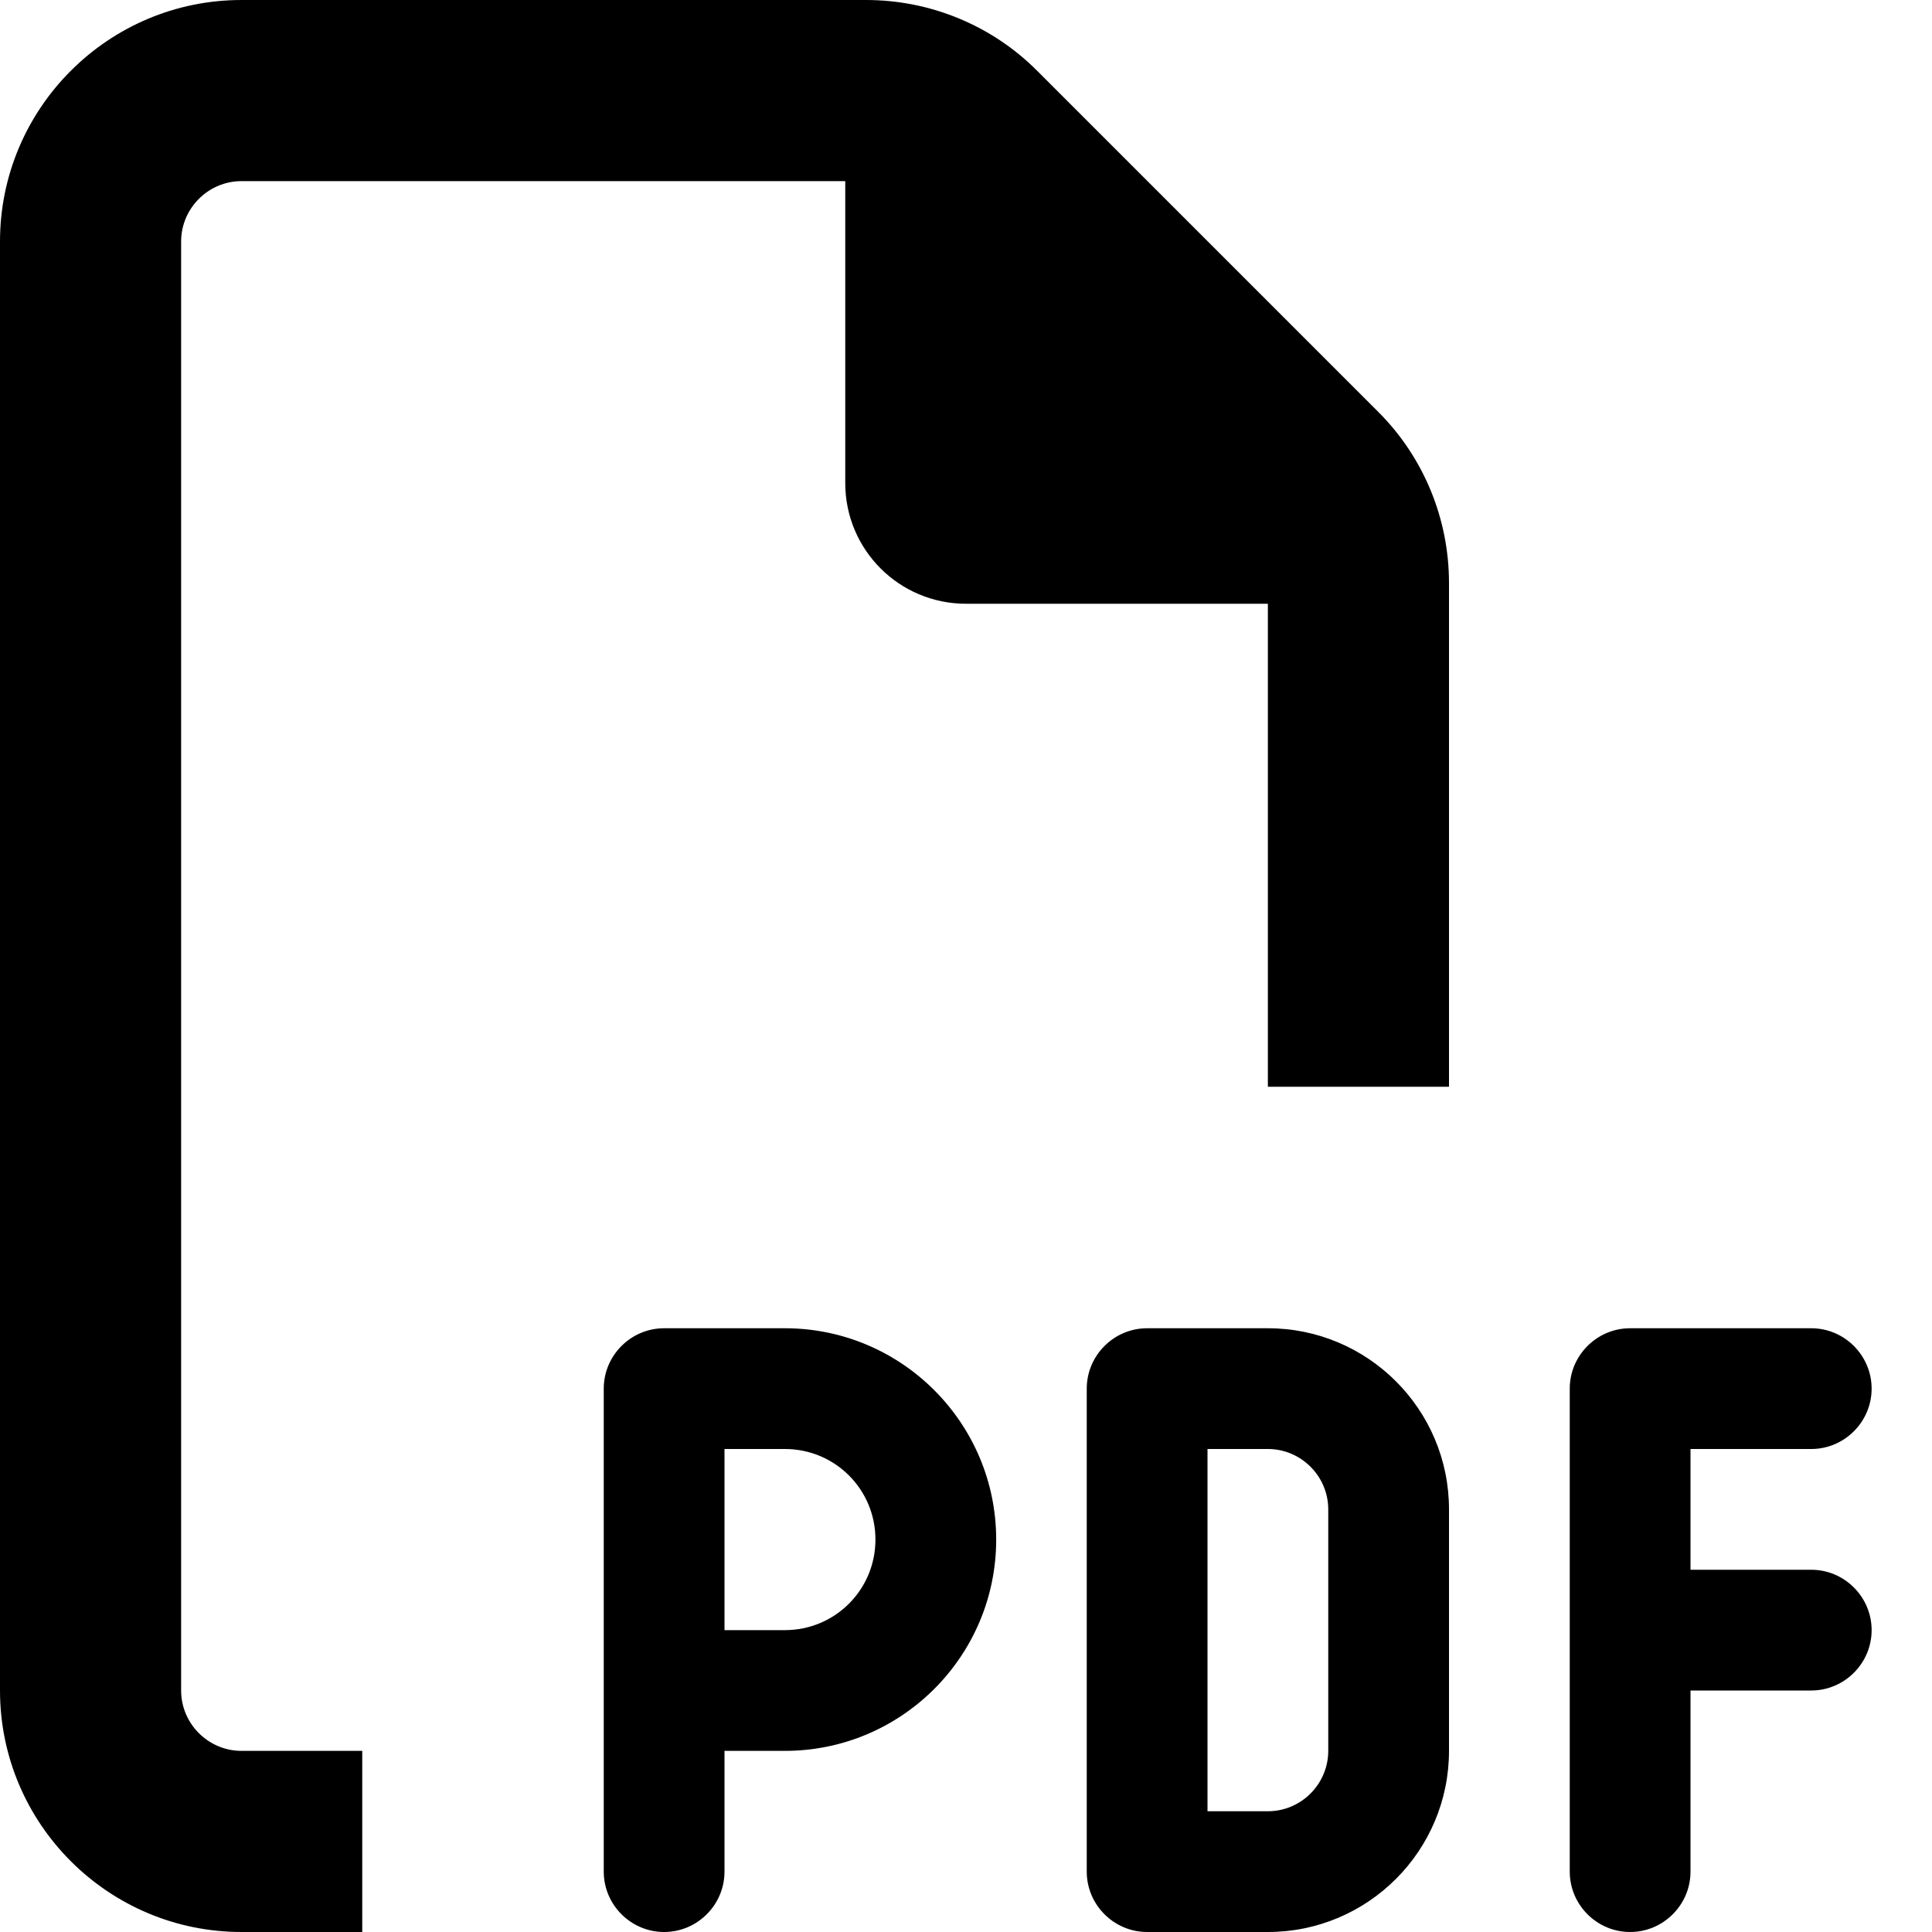
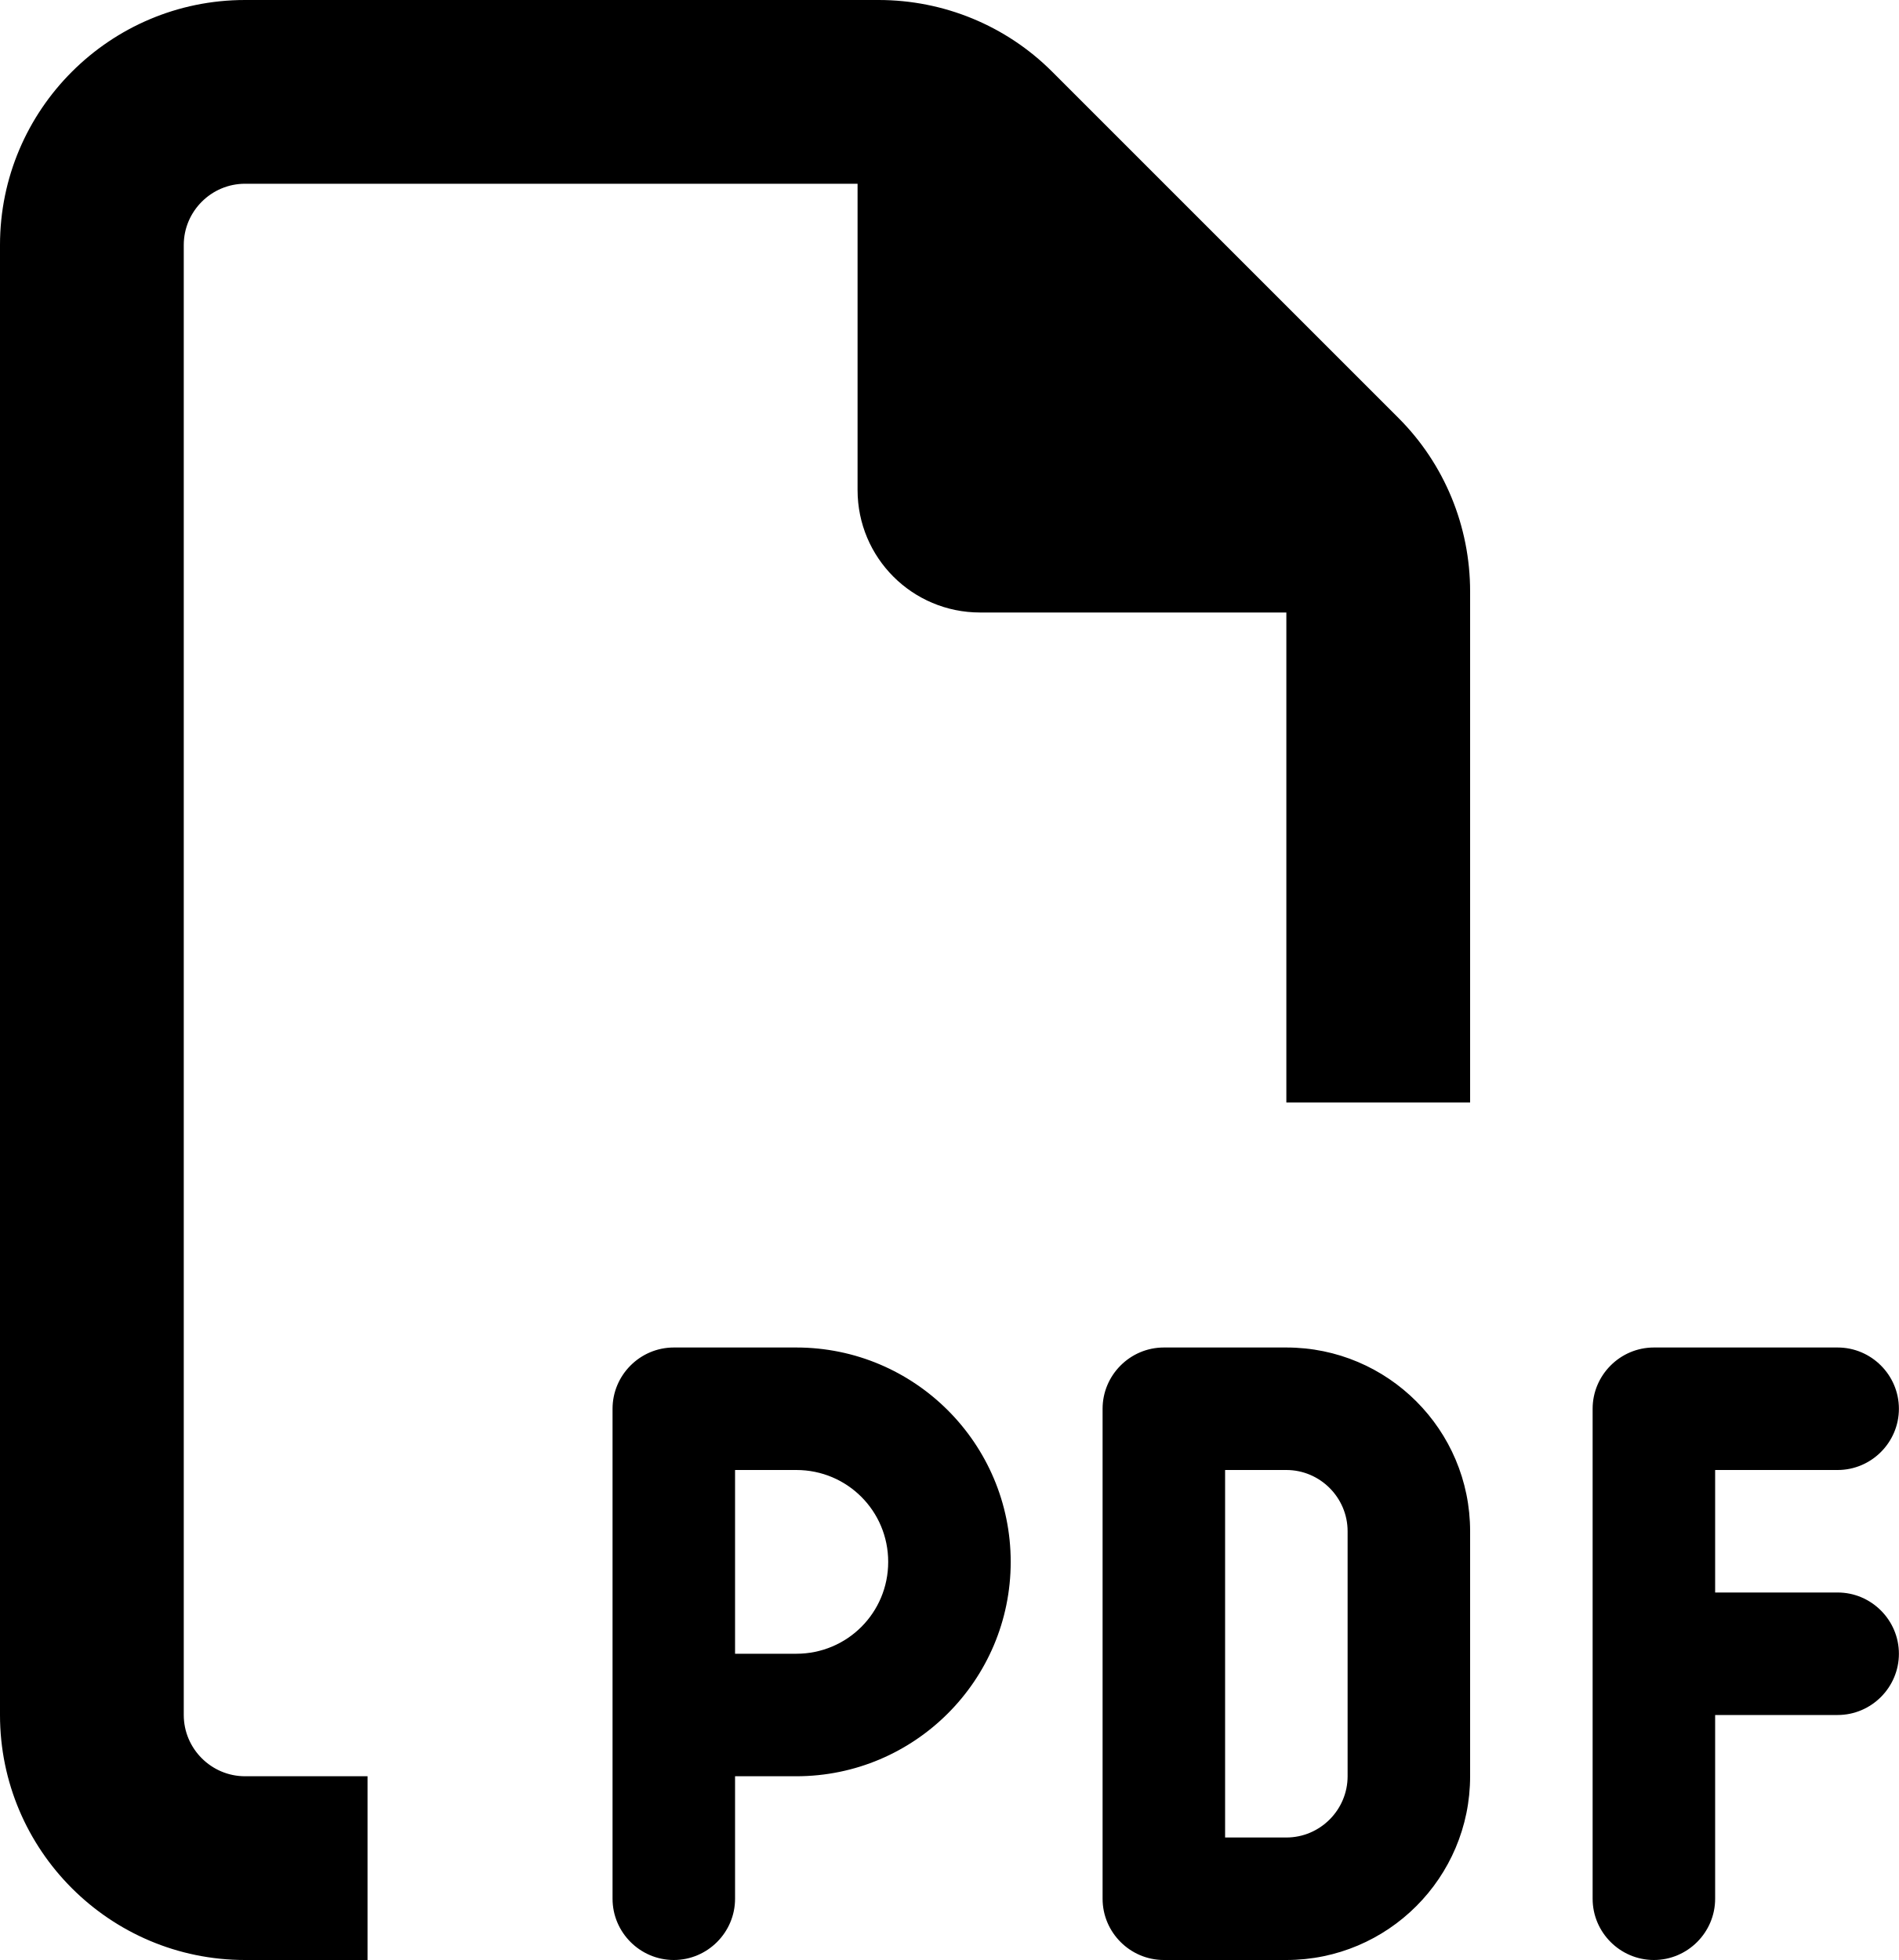
- <svg xmlns="http://www.w3.org/2000/svg" viewBox="0 0 512 512">
+ <svg xmlns="http://www.w3.org/2000/svg" viewBox="0 0 496 512">
  <path d="M64 464H96v48H64c-35.3 0-64-28.7-64-64V64C0 28.7 28.7 0 64 0H229.5c17 0 33.3 6.7 45.3 18.7l90.5 90.5c12 12 18.7 28.3 18.7 45.3V288H336V160H256c-17.7 0-32-14.3-32-32V48H64c-8.8 0-16 7.2-16 16V448c0 8.8 7.2 16 16 16zM176 352h32c30.9 0 56 25.1 56 56s-25.1 56-56 56H192v32c0 8.8-7.2 16-16 16s-16-7.2-16-16V448 368c0-8.8 7.2-16 16-16zm32 80c13.3 0 24-10.7 24-24s-10.7-24-24-24H192v48h16zm96-80h32c26.5 0 48 21.5 48 48v64c0 26.5-21.5 48-48 48H304c-8.8 0-16-7.2-16-16V368c0-8.8 7.2-16 16-16zm32 128c8.8 0 16-7.2 16-16V400c0-8.8-7.2-16-16-16H320v96h16zm80-112c0-8.8 7.2-16 16-16h48c8.8 0 16 7.2 16 16s-7.2 16-16 16H448v32h32c8.8 0 16 7.2 16 16s-7.2 16-16 16H448v48c0 8.8-7.2 16-16 16s-16-7.2-16-16V432 368z" />
</svg>
